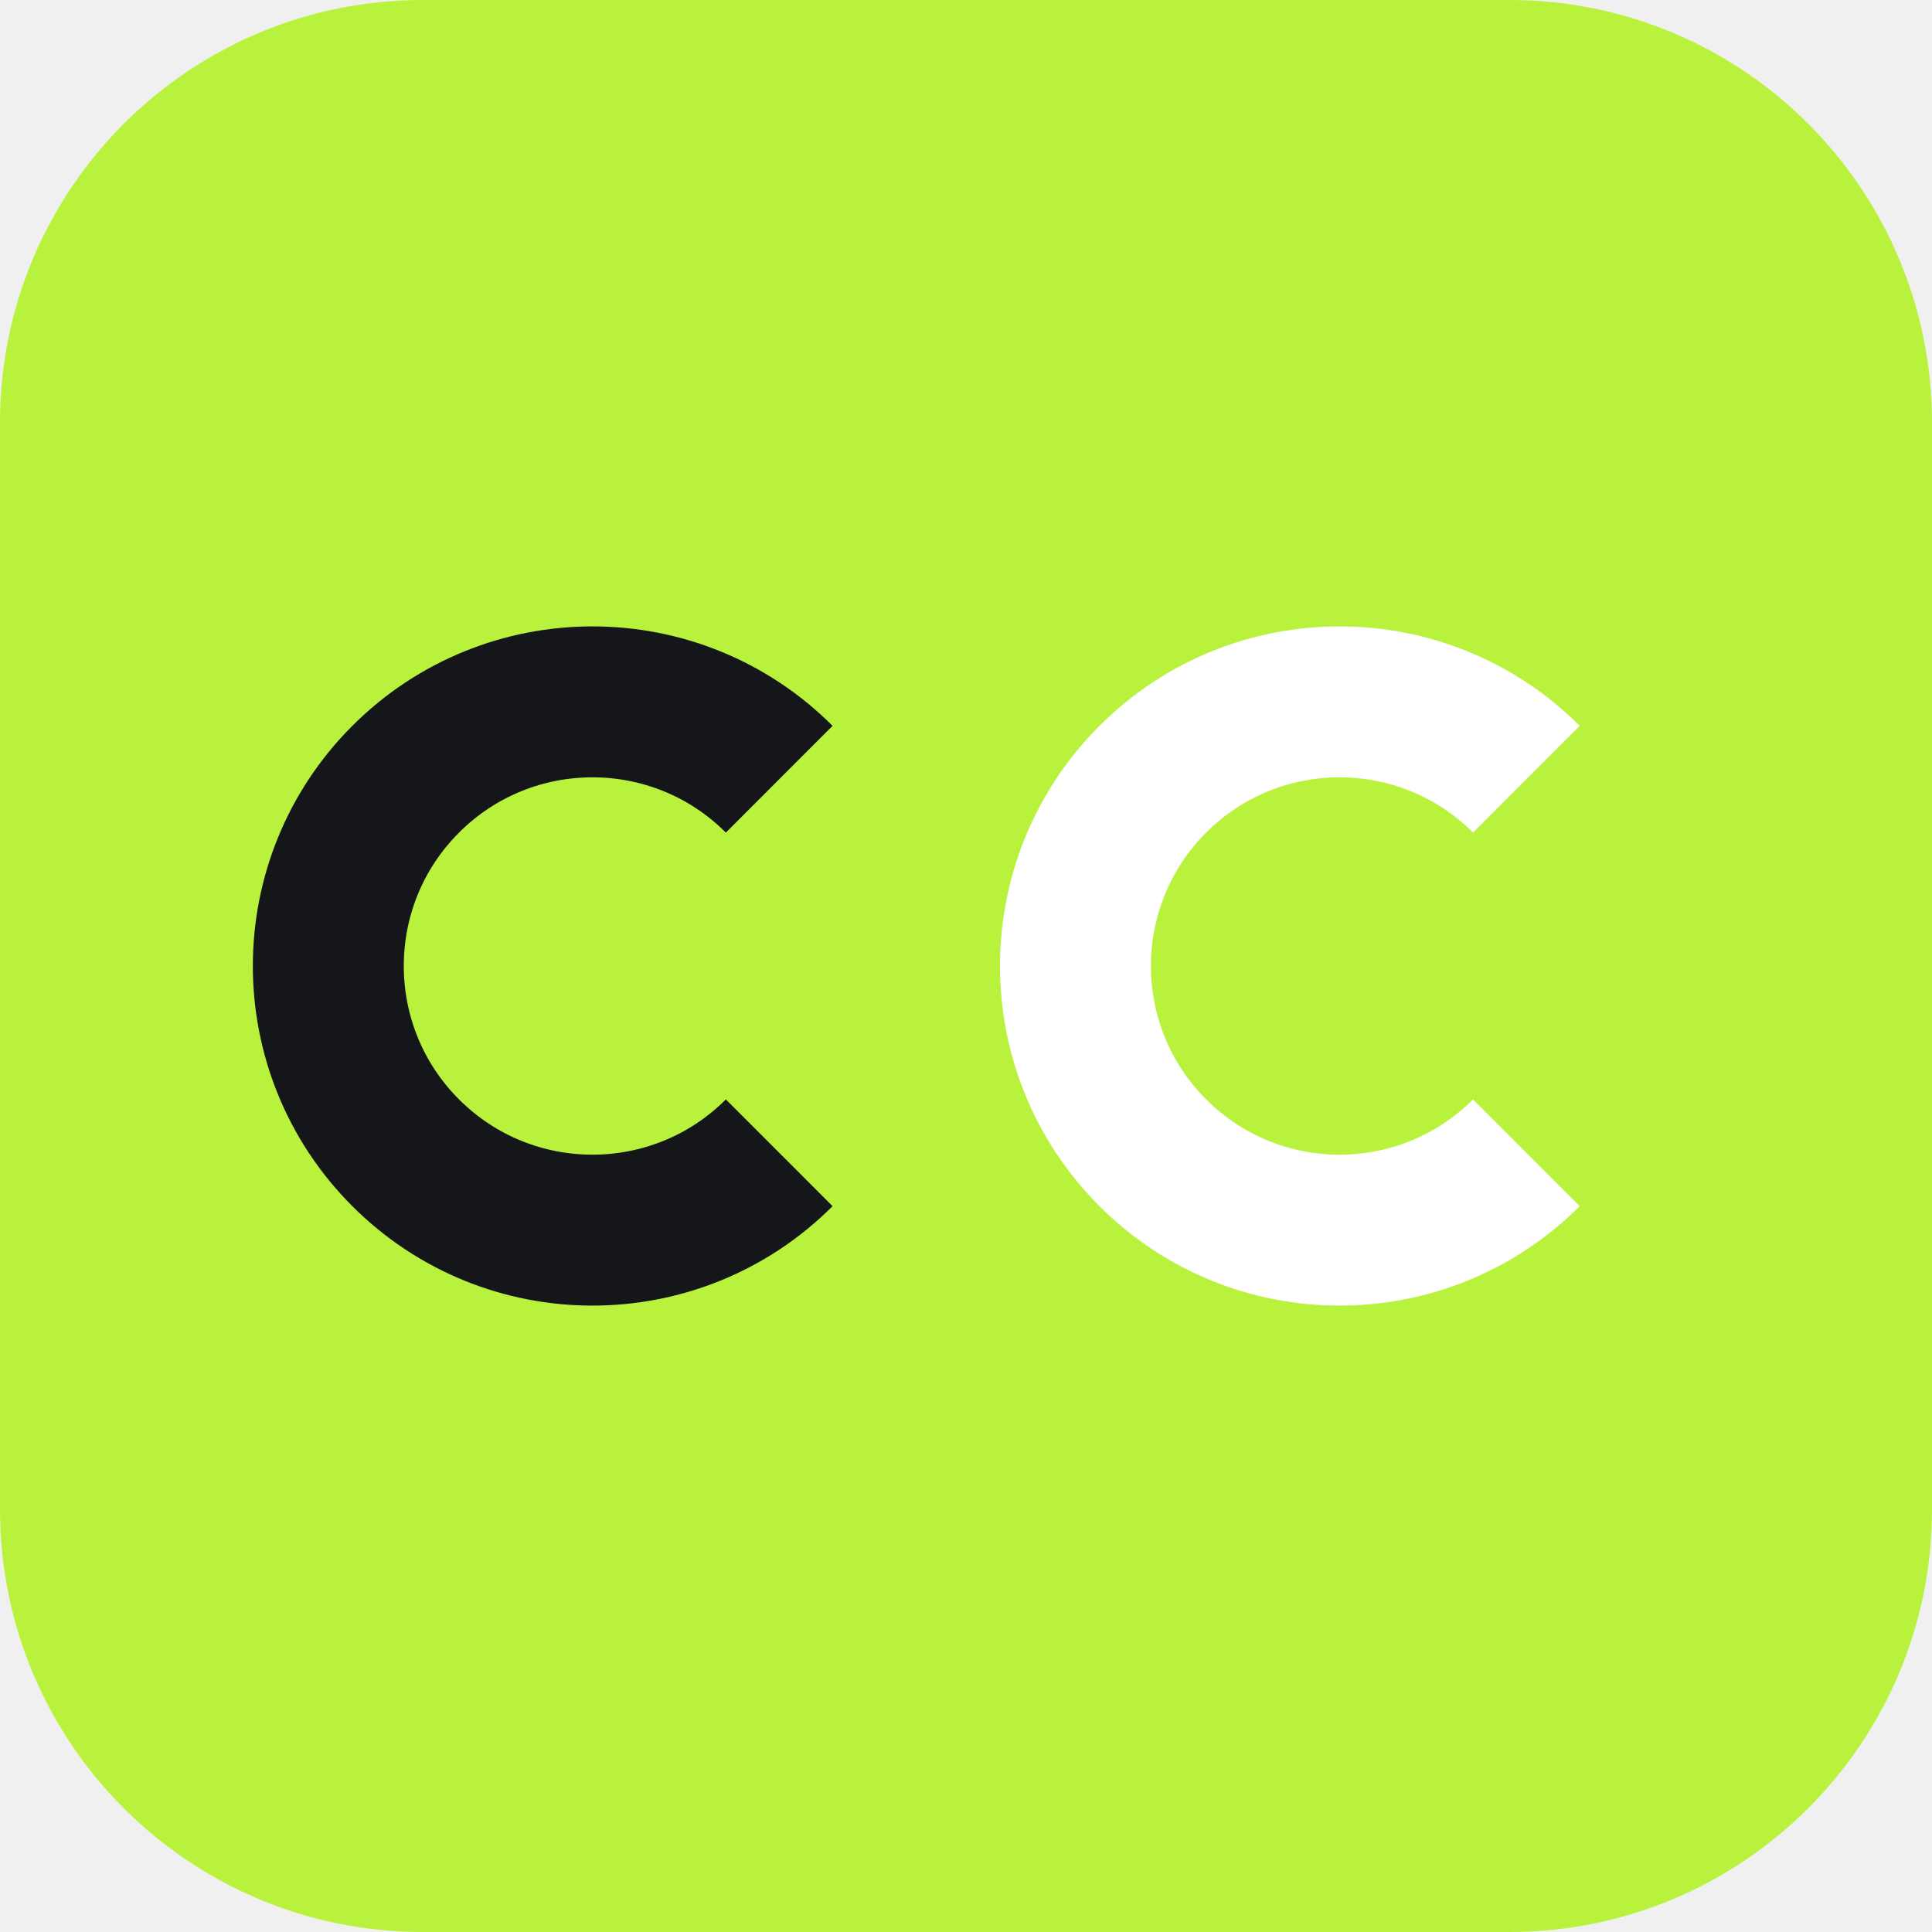
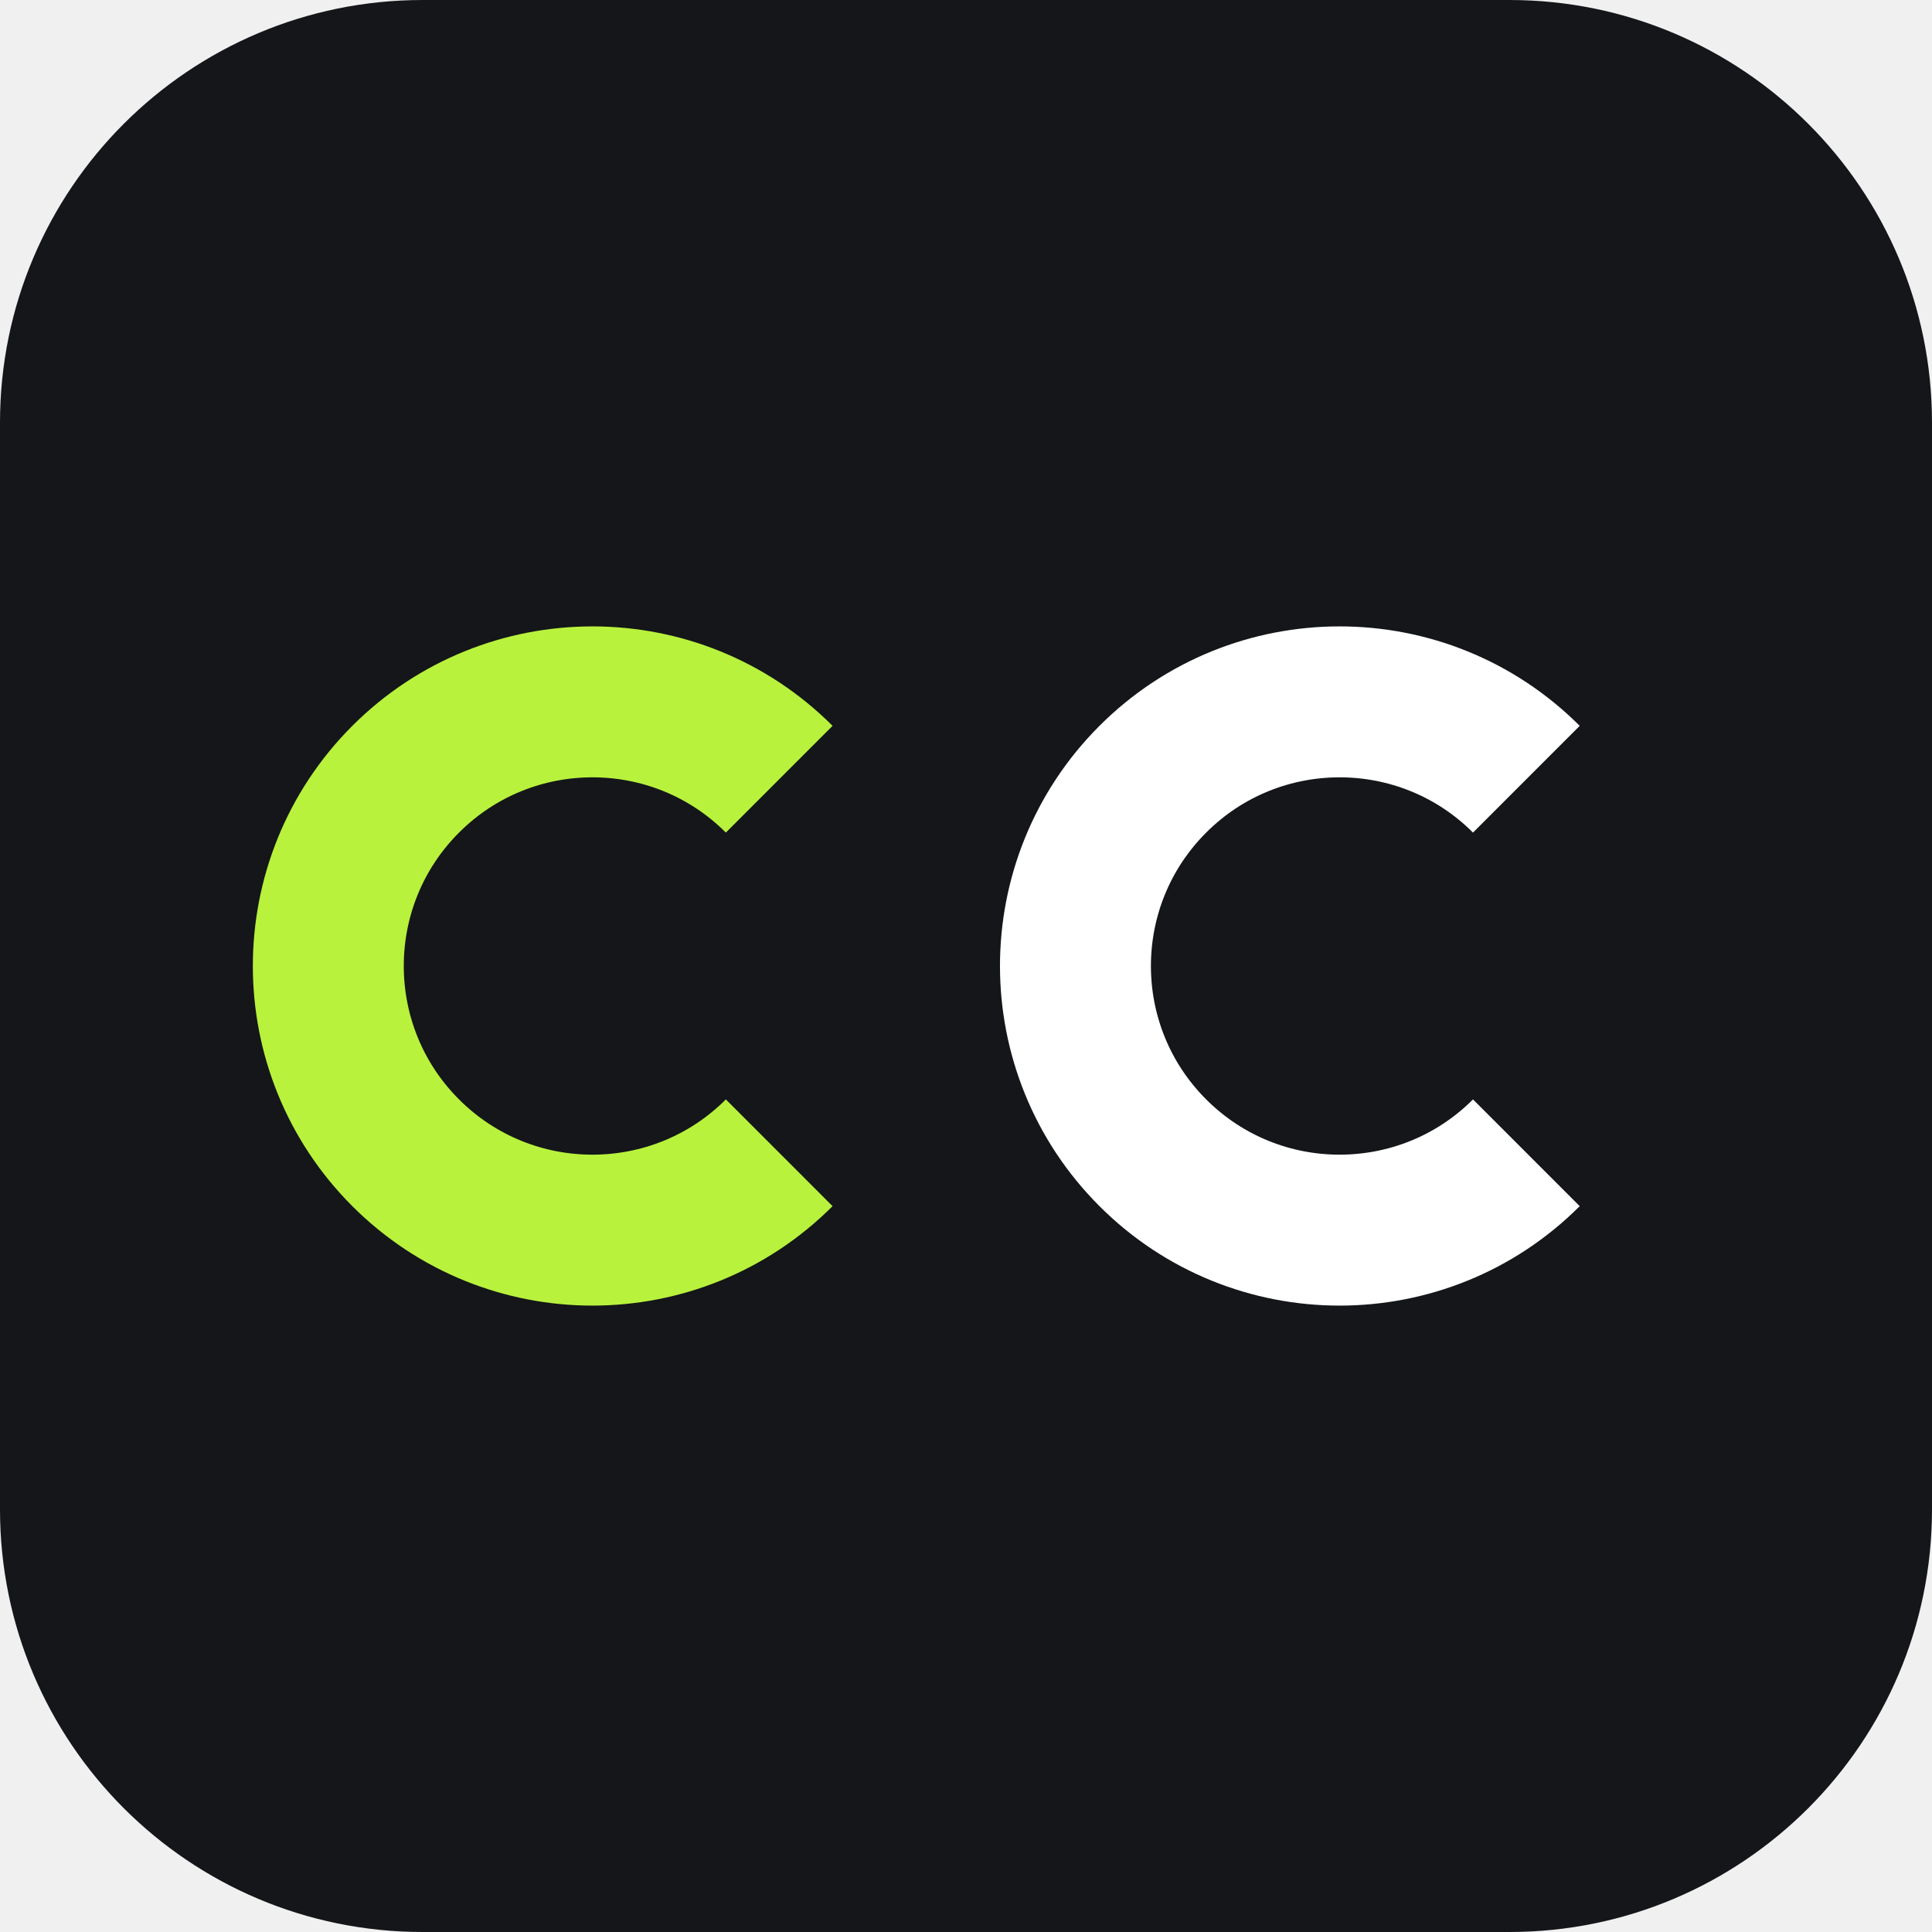
<svg xmlns="http://www.w3.org/2000/svg" width="512" height="512" viewBox="0 0 512 512">
-   <rect width="512" height="512" rx="112" fill="#B8F23D" />
-   <path d="M 206.50 206.50 A 70 70 0 1 0 206.50 305.50" fill="none" stroke="#141619" stroke-width="40" stroke-linecap="butt" />
+   <rect width="512" height="512" rx="112" fill="#141619" />
+   <path d="M 206.50 206.50 A 70 70 0 1 0 206.50 305.50" fill="none" stroke="#B8F23D" stroke-width="40" stroke-linecap="butt" />
  <path d="M 404.50 206.50 A 70 70 0 1 0 404.50 305.50" fill="none" stroke="#FFFFFF" stroke-width="40" stroke-linecap="butt" />
</svg>
